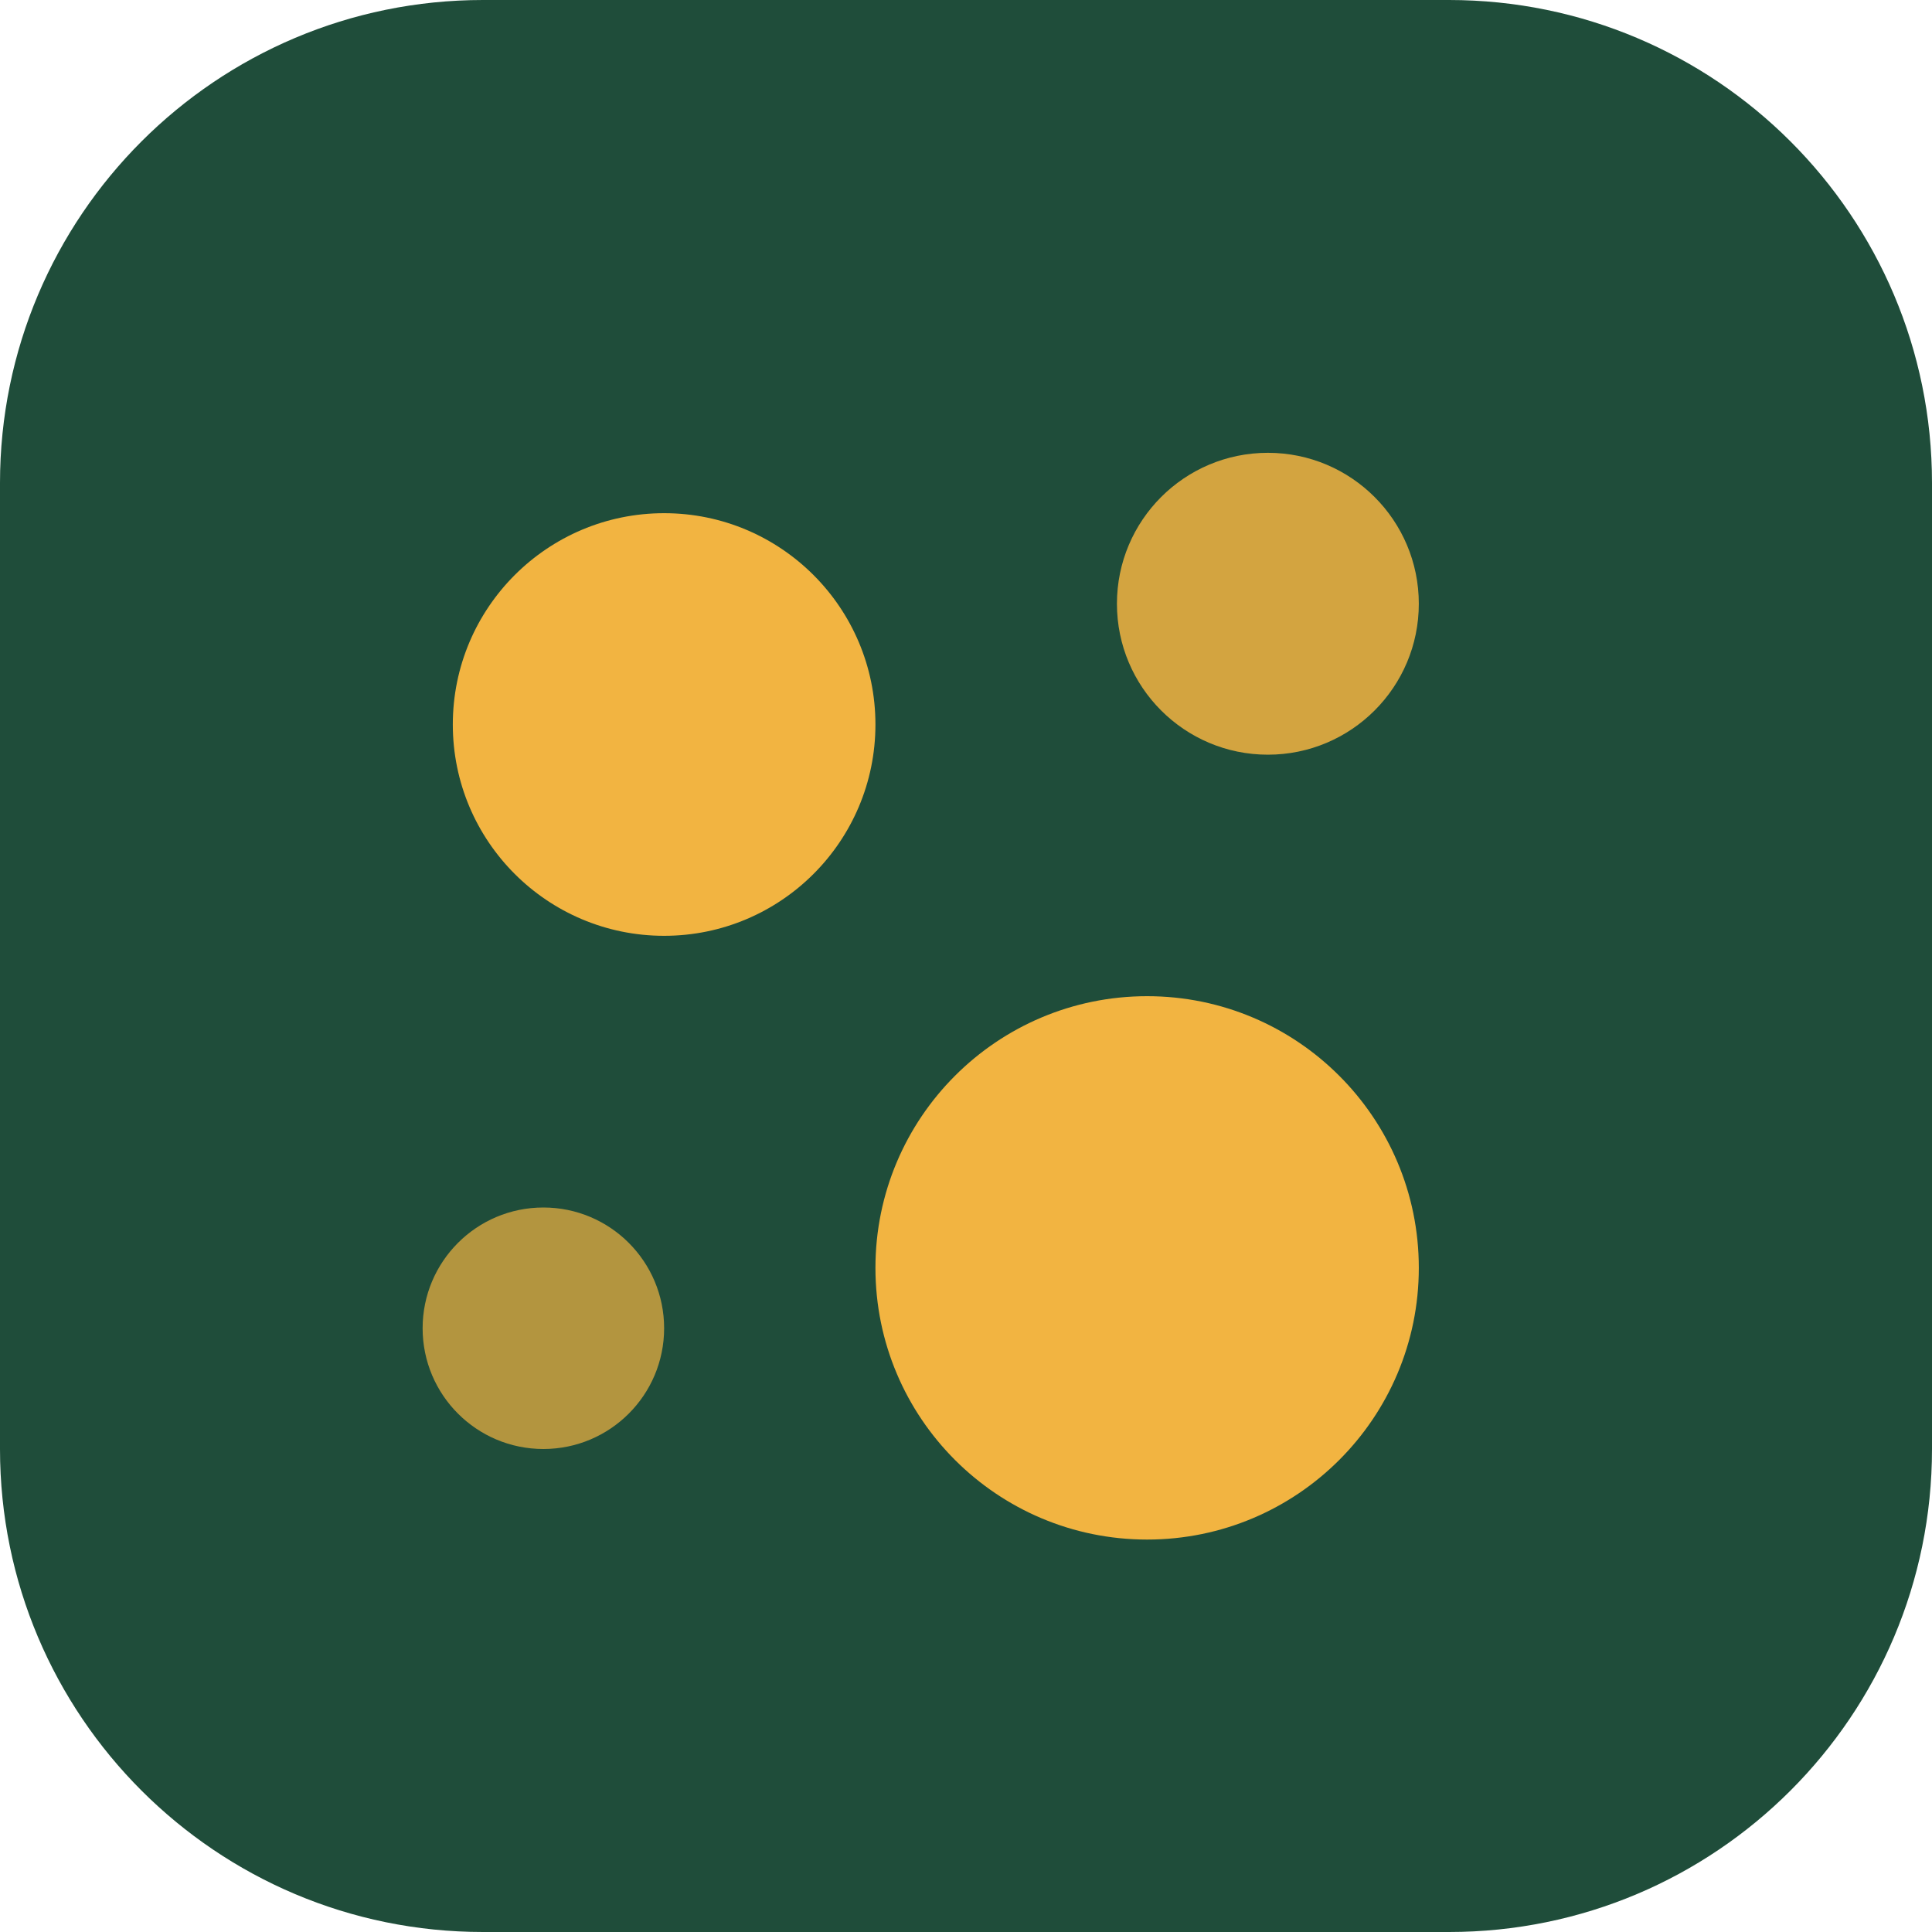
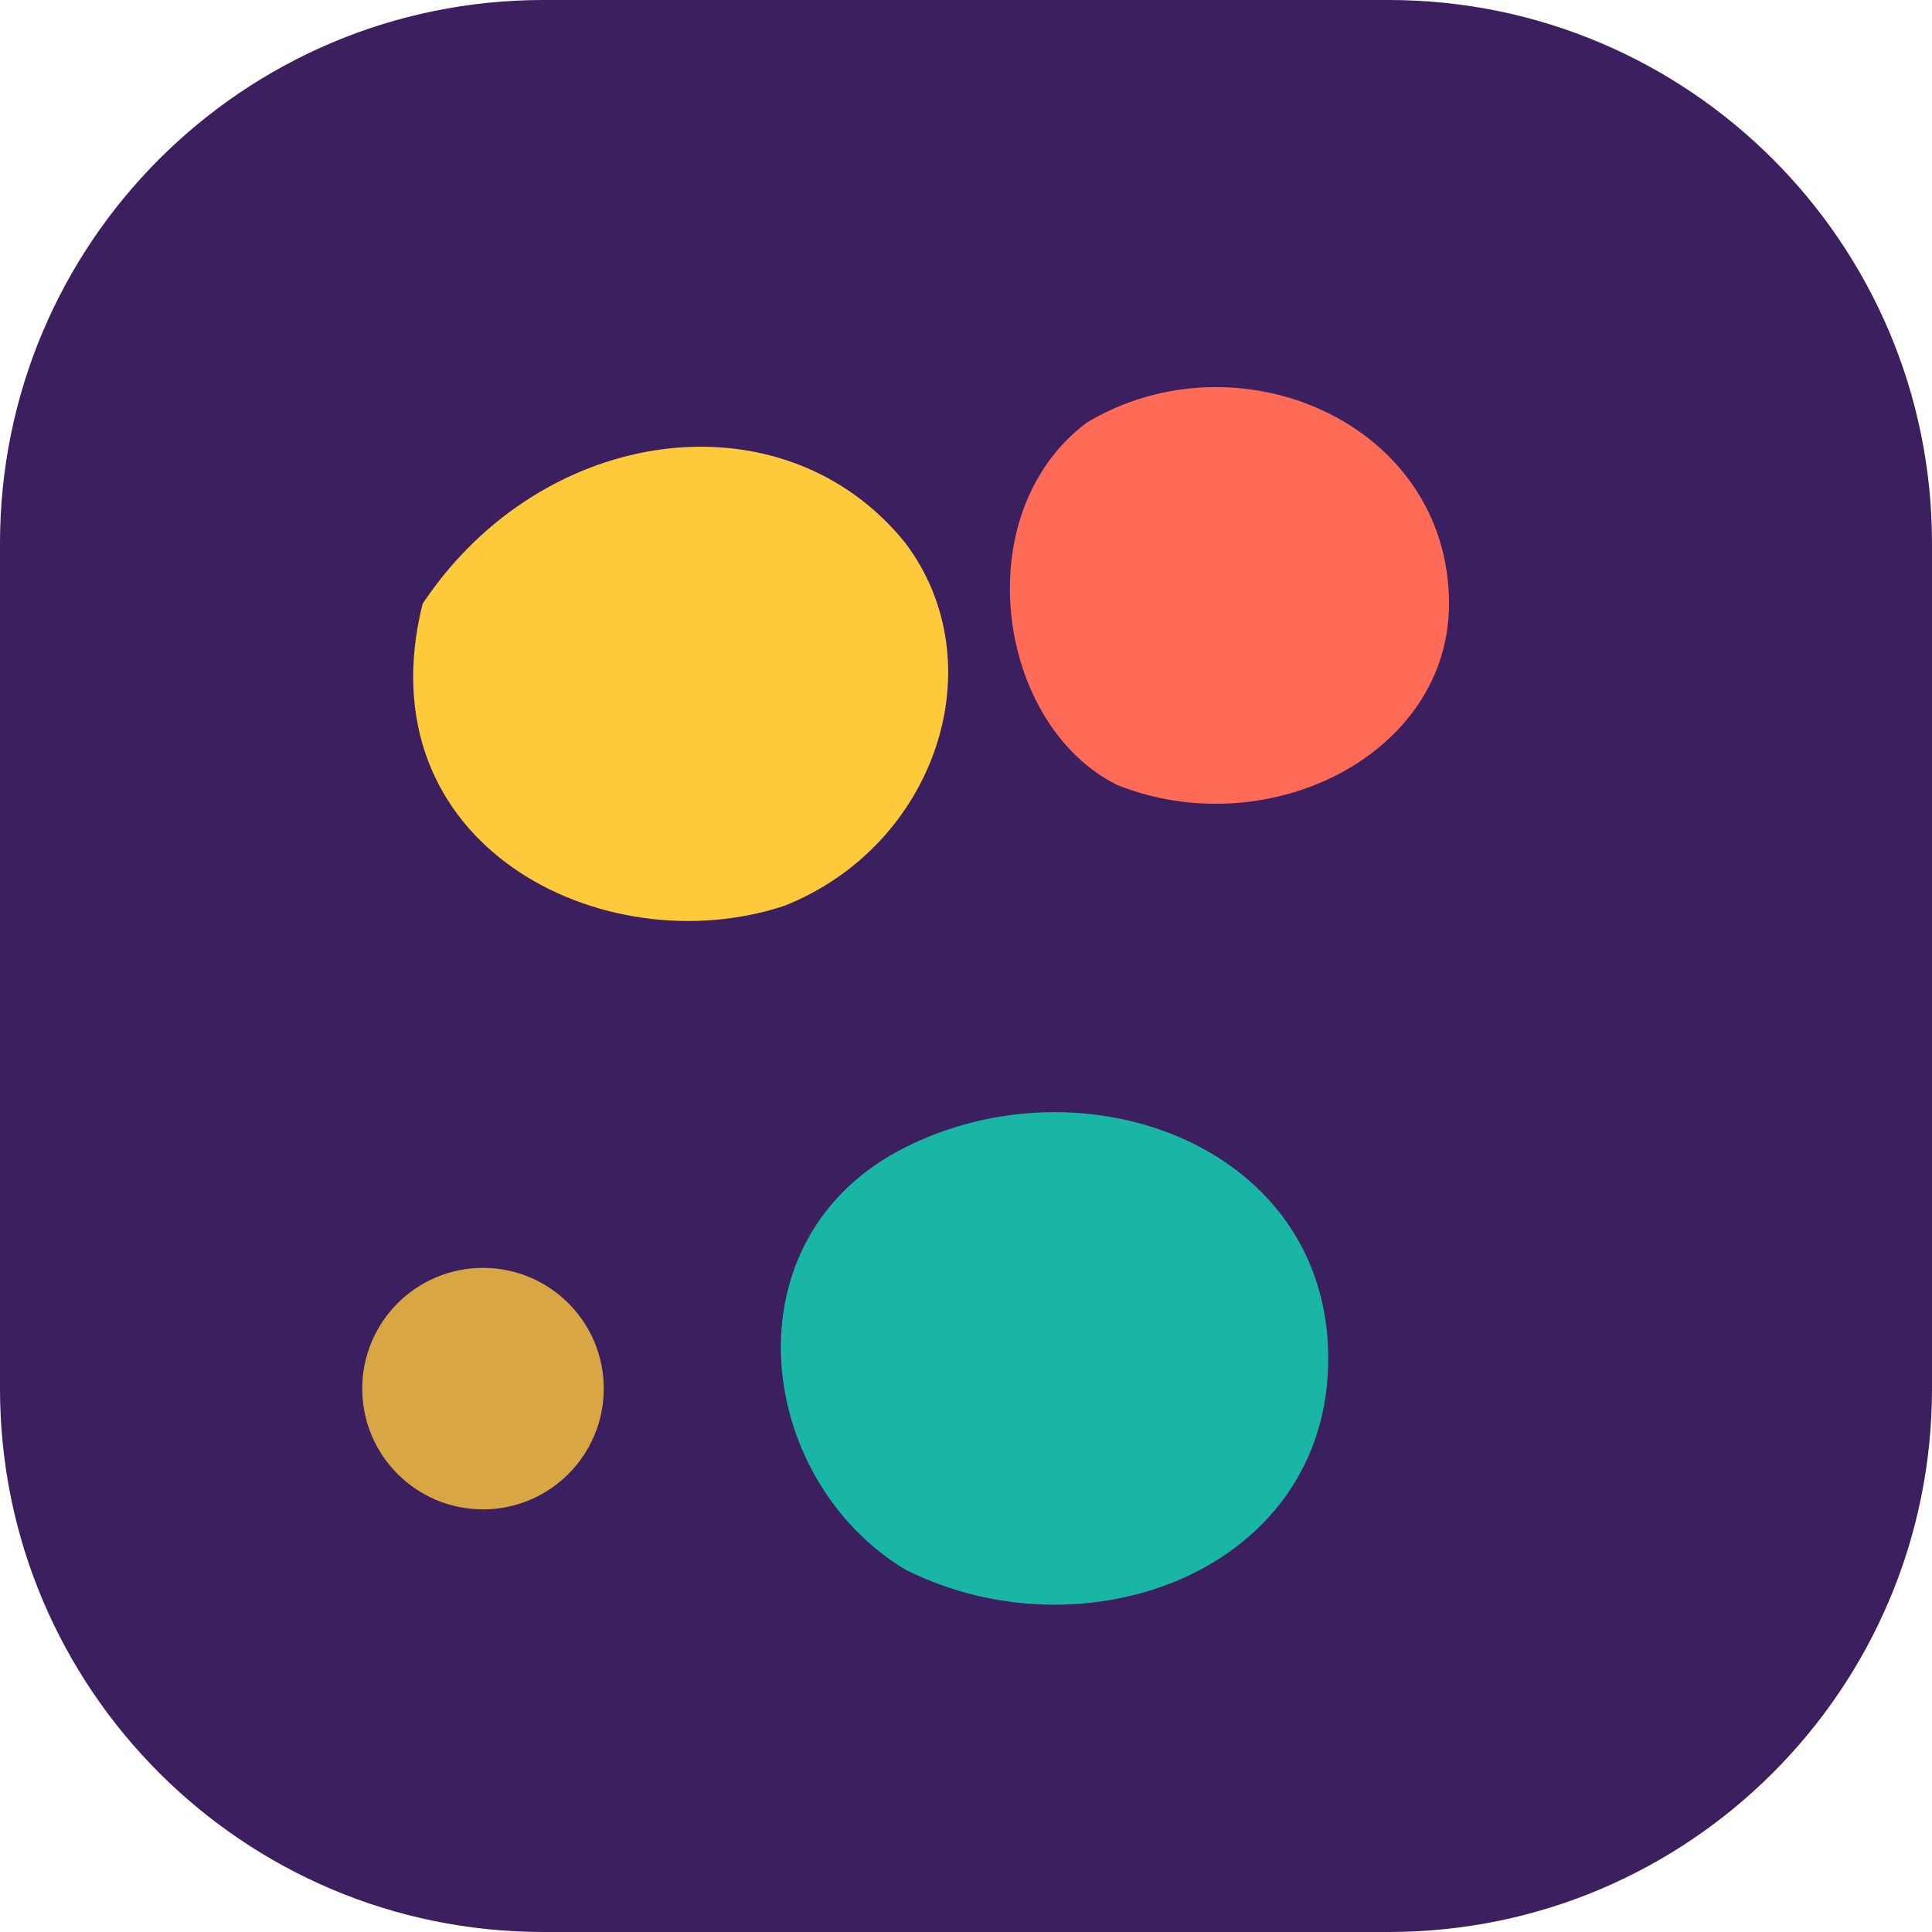
<svg xmlns="http://www.w3.org/2000/svg" viewBox="0 0 64 64">
-   <rect width="64" height="64" rx="16" fill="#1f4d3a" />
-   <circle cx="22" cy="24" r="7" fill="#f2b441" />
-   <circle cx="42" cy="20" r="5" fill="#f2b441" opacity=".85" />
-   <circle cx="38" cy="42" r="9" fill="#f2b441" />
-   <circle cx="18" cy="44" r="4" fill="#f2b441" opacity=".7" />
+   <rect width="64" height="64" rx="18" fill="#3b1f5e" />
+   <path d="M14 20c4-6 12-7 16-2 3 4 1 10-4 12-6 2-14-2-12-10z" fill="#ffc93c" />
+   <path d="M36 14c5-3 12 0 12 6 0 5-6 8-11 6-4-2-5-9-1-12z" fill="#ff6b57" />
+   <path d="M30 38c6-3 14 0 14 7s-8 10-14 7c-5-3-6-11 0-14z" fill="#19b5a5" />
+   <circle cx="16" cy="46" r="4" fill="#ffc93c" opacity=".8" />
</svg>
